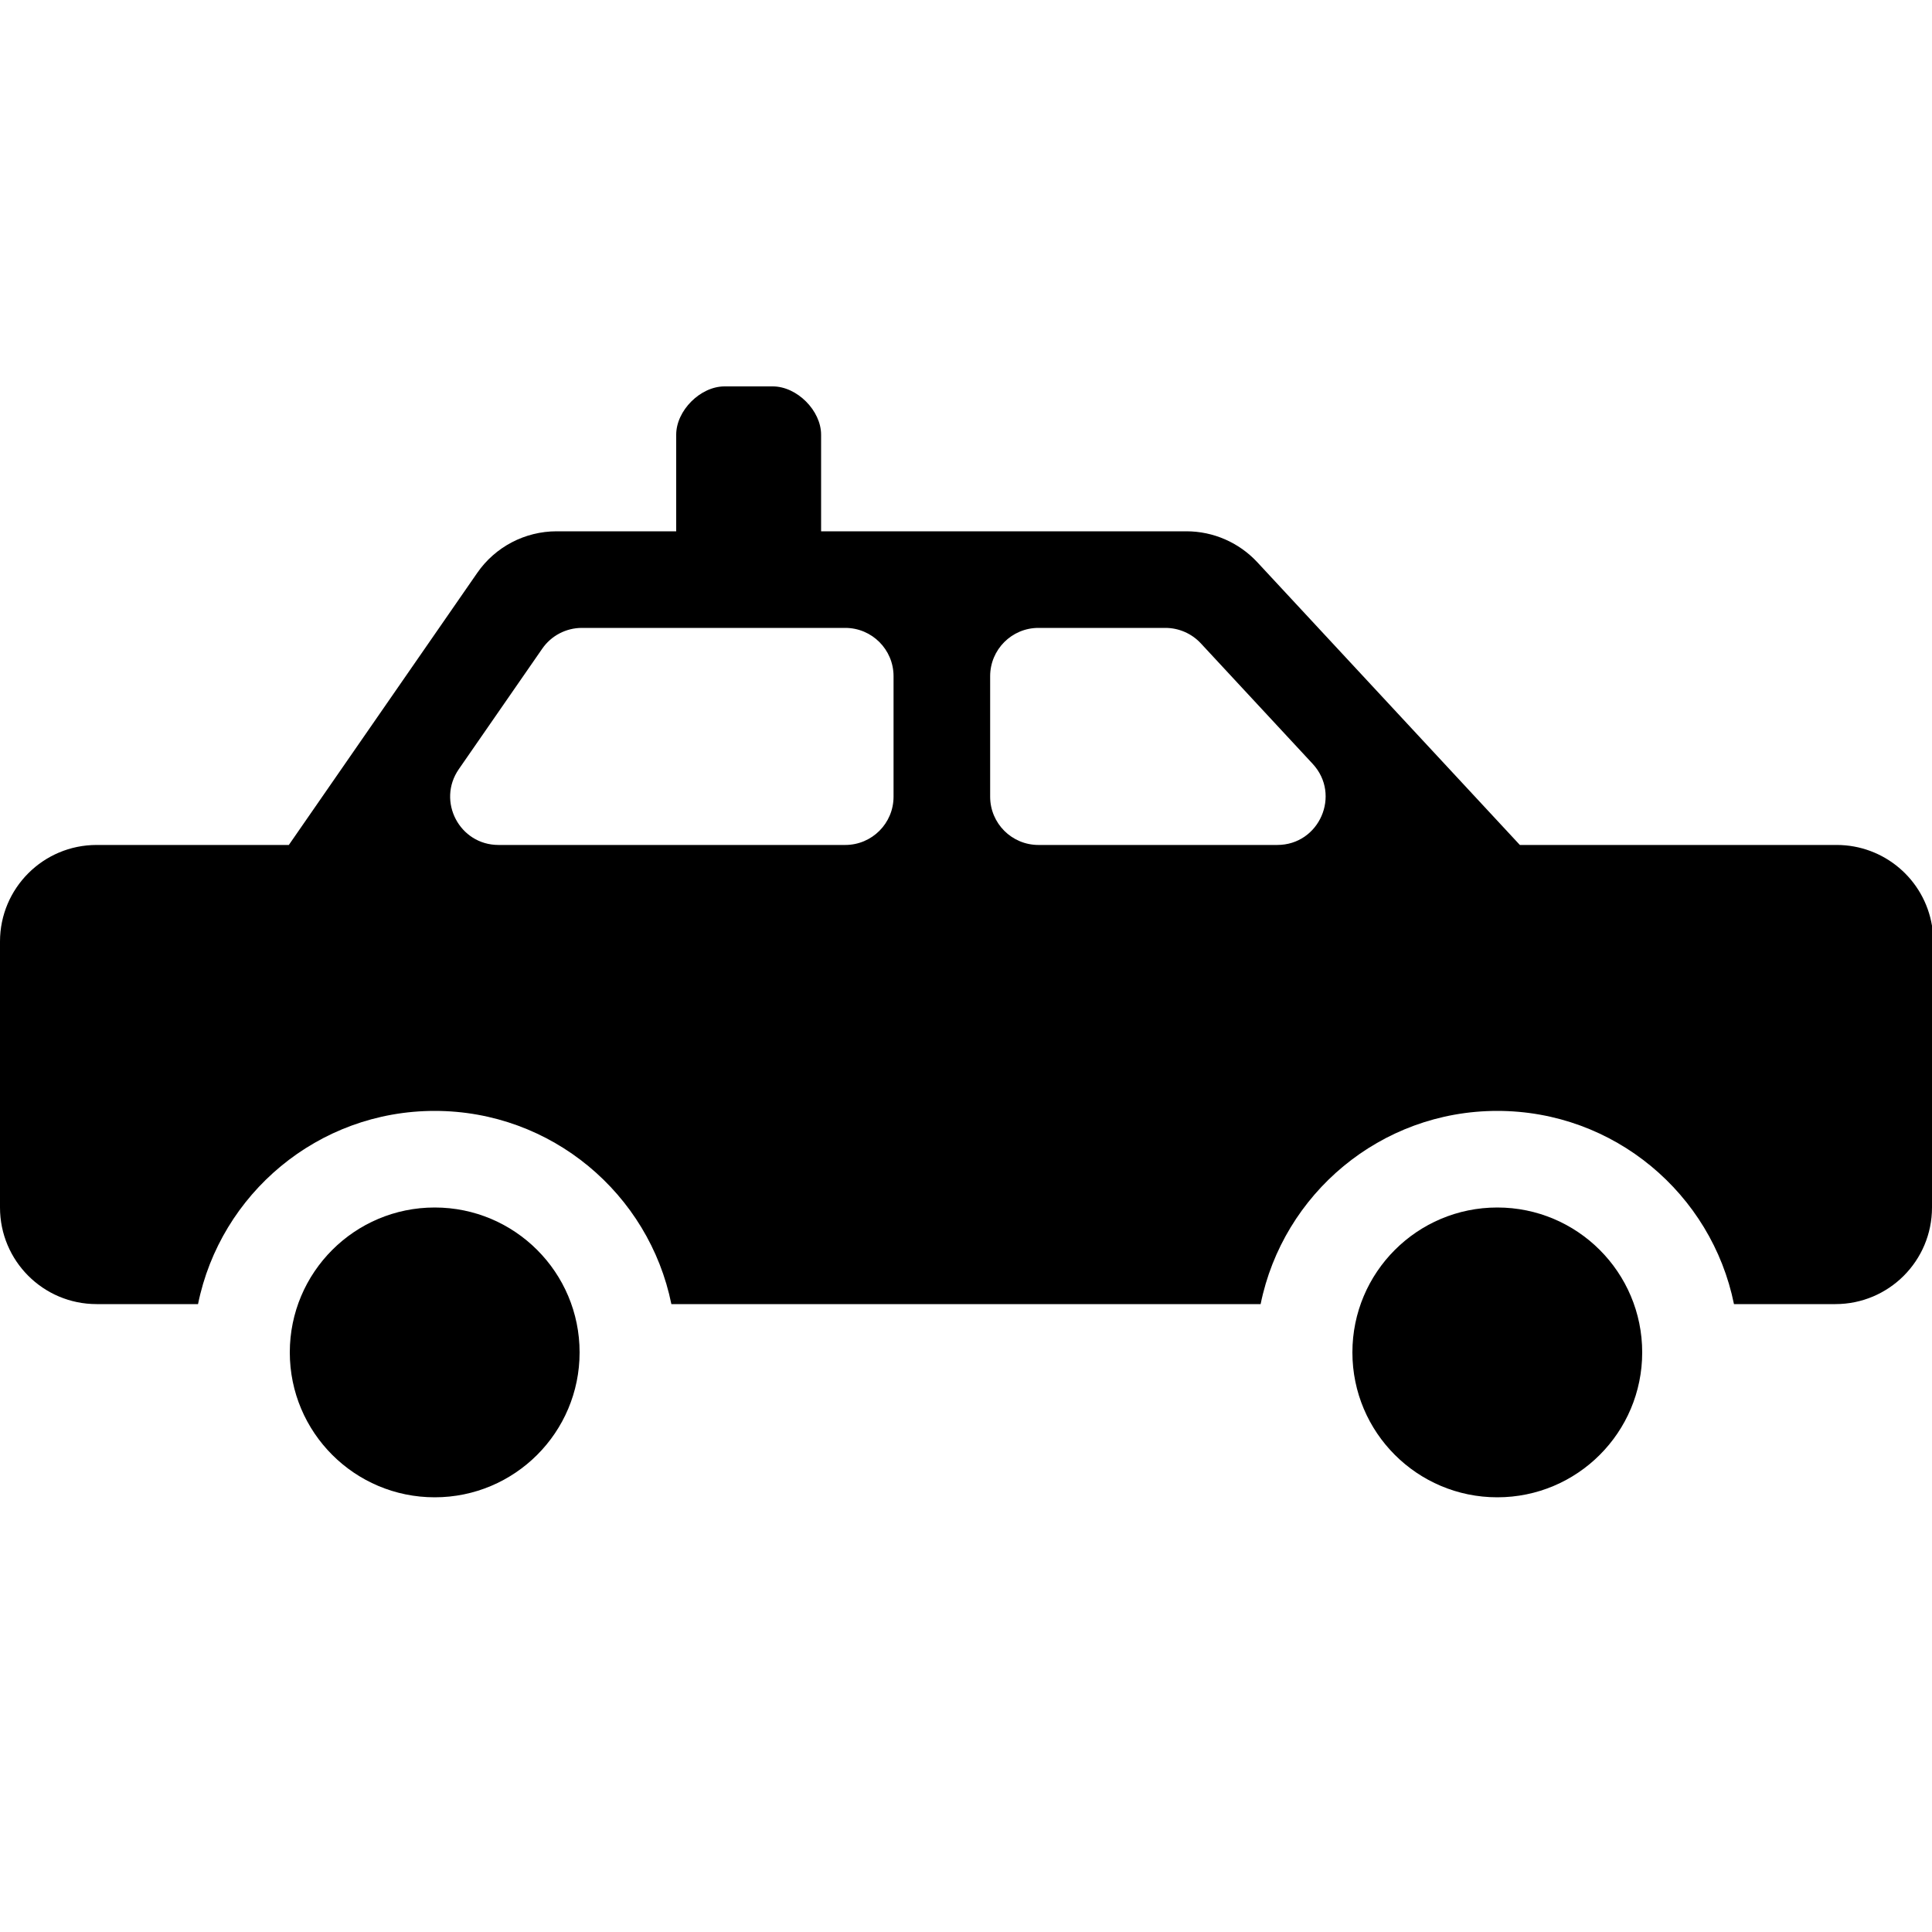
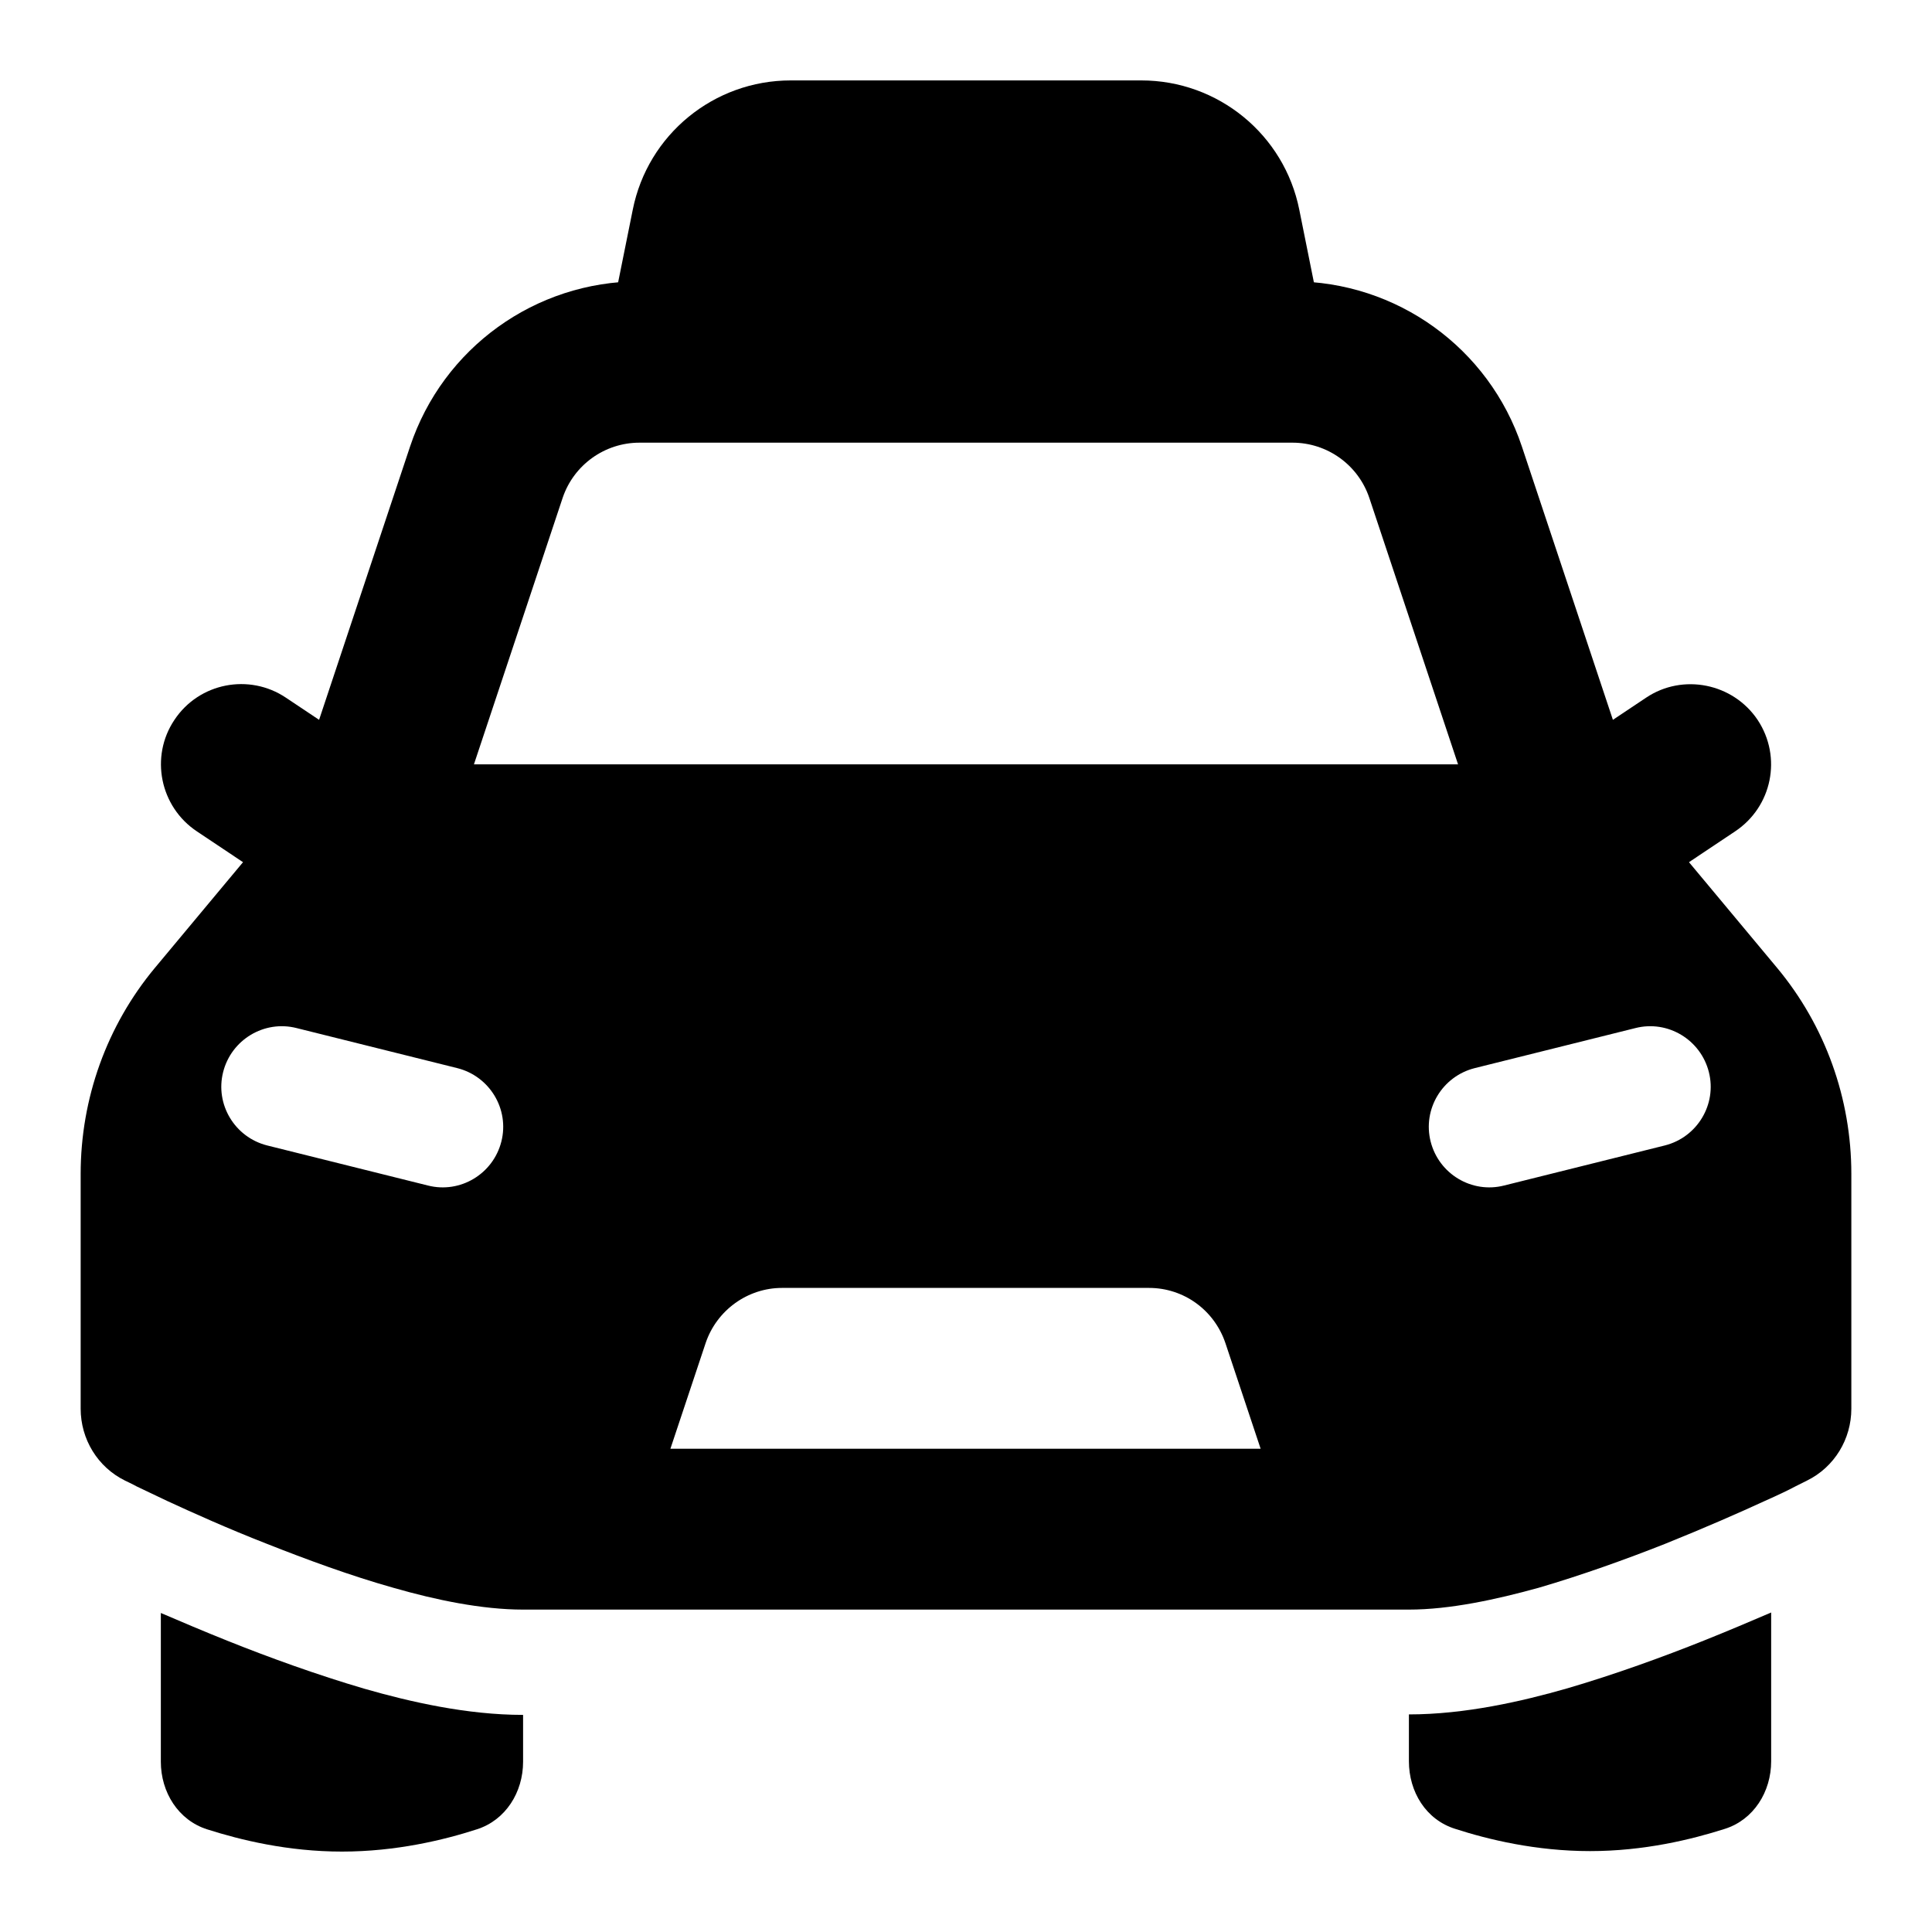
<svg xmlns="http://www.w3.org/2000/svg" width="40" height="40" viewBox="0 0 40 40" fill="none">
-   <path fill-rule="evenodd" clip-rule="evenodd" d="M17 9C17 8.5 16.5 8 16 8L15 8C14.5 8 14 8.5 14 9V11H11.524C10.868 11 10.253 11.322 9.88 11.862L5.98 17.494H2C0.895 17.494 0 18.39 0 19.494V25C0 26.105 0.895 27 2 27H4.1C4.563 24.718 6.581 23 9 23C11.419 23 13.437 24.718 13.9 27H26.1C26.563 24.718 28.581 23 31 23C33.419 23 35.437 24.718 35.9 27H38C39.105 27 40 26.105 40 25V19.166C39.839 18.201 39.005 17.494 38.027 17.494H31.467L26.03 11.639C25.651 11.232 25.12 11 24.564 11H17V9ZM26.444 17.494C27.317 17.494 27.771 16.454 27.177 15.814L24.861 13.319C24.672 13.116 24.406 13 24.128 13H21.5C20.948 13 20.5 13.448 20.5 14V16.494C20.5 17.047 20.948 17.494 21.5 17.494H26.444ZM17.5 17.494C18.052 17.494 18.5 17.047 18.5 16.494V14C18.5 13.448 18.052 13 17.5 13H12.048C11.72 13 11.412 13.161 11.226 13.431L9.499 15.925C9.04 16.588 9.514 17.494 10.321 17.494H17.5Z" fill="black" />
-   <path d="M34 28C34 29.657 32.657 31 31 31C29.343 31 28 29.657 28 28C28 26.343 29.343 25 31 25C32.657 25 34 26.343 34 28Z" fill="black" />
-   <path d="M12 28C12 29.657 10.657 31 9 31C7.343 31 6 29.657 6 28C6 26.343 7.343 25 9 25C10.657 25 12 26.343 12 28Z" fill="black" />
+   <path fill-rule="evenodd" clip-rule="evenodd" d="M3.611 14.905C4.121 14.135 5.16 13.935 5.92 14.445L8.42 16.115C9.19 16.625 9.4 17.665 8.89 18.425C8.38 19.195 7.34 19.395 6.58 18.885L4.08 17.215C3.31 16.705 3.101 15.665 3.611 14.905Z" fill="black" />
+   <path fill-rule="evenodd" clip-rule="evenodd" d="M36.39 14.905C36.9 15.675 36.69 16.705 35.92 17.215L33.42 18.885C32.66 19.395 31.621 19.185 31.111 18.425C30.601 17.655 30.81 16.625 31.58 16.115L34.08 14.445C34.84 13.935 35.88 14.145 36.39 14.905Z" fill="black" />
+   <path d="M4.72 33.975C5.57 34.315 6.56 34.675 7.55 34.965C8.49 35.235 9.67 35.505 10.83 35.505V36.475C10.83 37.105 10.47 37.685 9.87 37.875C9.19 38.095 8.2 38.335 7.08 38.335C5.96 38.335 4.98 38.095 4.29 37.875C3.69 37.685 3.33 37.105 3.33 36.475V33.395C3.75 33.575 4.22 33.775 4.72 33.975Z" fill="black" />
+   <path d="M29.17 35.495V36.465C29.17 37.095 29.52 37.675 30.13 37.865C30.81 38.085 31.8 38.325 32.92 38.325C34.04 38.325 35.02 38.085 35.71 37.865C36.31 37.675 36.67 37.095 36.67 36.465V33.385C36.25 33.565 35.78 33.765 35.28 33.965C34.43 34.305 33.44 34.665 32.45 34.955C31.51 35.225 30.33 35.495 29.17 35.495Z" fill="black" />
+   <path fill-rule="evenodd" clip-rule="evenodd" d="M7.5 15.825C7.01 15.825 6.54 16.045 6.22 16.425L3.21 20.035C2.21 21.235 1.67 22.745 1.67 24.305V29.165C1.67 29.795 2.02 30.375 2.59 30.655C2.59 30.655 2.76 30.735 2.83 30.775C2.98 30.845 3.19 30.945 3.46 31.075C3.98 31.315 4.71 31.645 5.53 31.965C6.34 32.285 7.26 32.625 8.15 32.875C9.02 33.125 9.98 33.325 10.83 33.325H29.17C30.02 33.325 30.98 33.115 31.85 32.875C32.74 32.615 33.66 32.285 34.47 31.965C35.29 31.635 36.02 31.315 36.54 31.075C36.81 30.955 37.02 30.855 37.17 30.775C37.25 30.735 37.37 30.675 37.41 30.655C37.98 30.375 38.33 29.795 38.33 29.165V24.305C38.33 22.745 37.79 21.235 36.79 20.035L33.78 16.425C33.46 16.045 32.99 15.825 32.5 15.825H7.5ZM6.14 21.285C5.47 21.115 4.79 21.525 4.62 22.195C4.45 22.865 4.86 23.545 5.53 23.715L8.86 24.545C9.53 24.715 10.21 24.305 10.38 23.635C10.55 22.965 10.14 22.285 9.47 22.115L6.14 21.285ZM35.38 22.195C35.55 22.865 35.14 23.545 34.47 23.715L31.14 24.545C30.47 24.715 29.79 24.305 29.62 23.635C29.45 22.965 29.86 22.285 30.53 22.115L33.86 21.285C34.53 21.115 35.21 21.525 35.38 22.195ZM25.37 27.805L26.1 29.995H13.88L14.61 27.805C14.84 27.125 15.48 26.665 16.19 26.665H23.79C24.51 26.665 25.14 27.125 25.37 27.805Z" fill="black" />
+   <path fill-rule="evenodd" clip-rule="evenodd" d="M13.24 9.165C12.52 9.165 11.88 9.625 11.65 10.305L9.08 18.025C8.79 18.895 7.849 19.375 6.969 19.075C6.099 18.785 5.63 17.835 5.92 16.965L8.49 9.245C9.17 7.205 11.08 5.825 13.24 5.825H26.759C28.919 5.825 30.829 7.205 31.509 9.245L34.08 16.965C34.37 17.835 33.9 18.785 33.03 19.075C32.15 19.365 31.21 18.895 30.92 18.025L28.349 10.305C28.119 9.625 27.48 9.165 26.759 9.165H13.24Z" fill="black" />
+   <path d="M13.1 4.345C13.41 2.785 14.78 1.665 16.37 1.665H23.63C25.22 1.665 26.59 2.785 26.901 4.345L27.47 7.175C27.65 8.075 27.06 8.955 26.16 9.135H13.84C12.94 8.955 12.35 8.075 12.53 7.175L13.1 4.345Z" fill="black" />
</svg>
